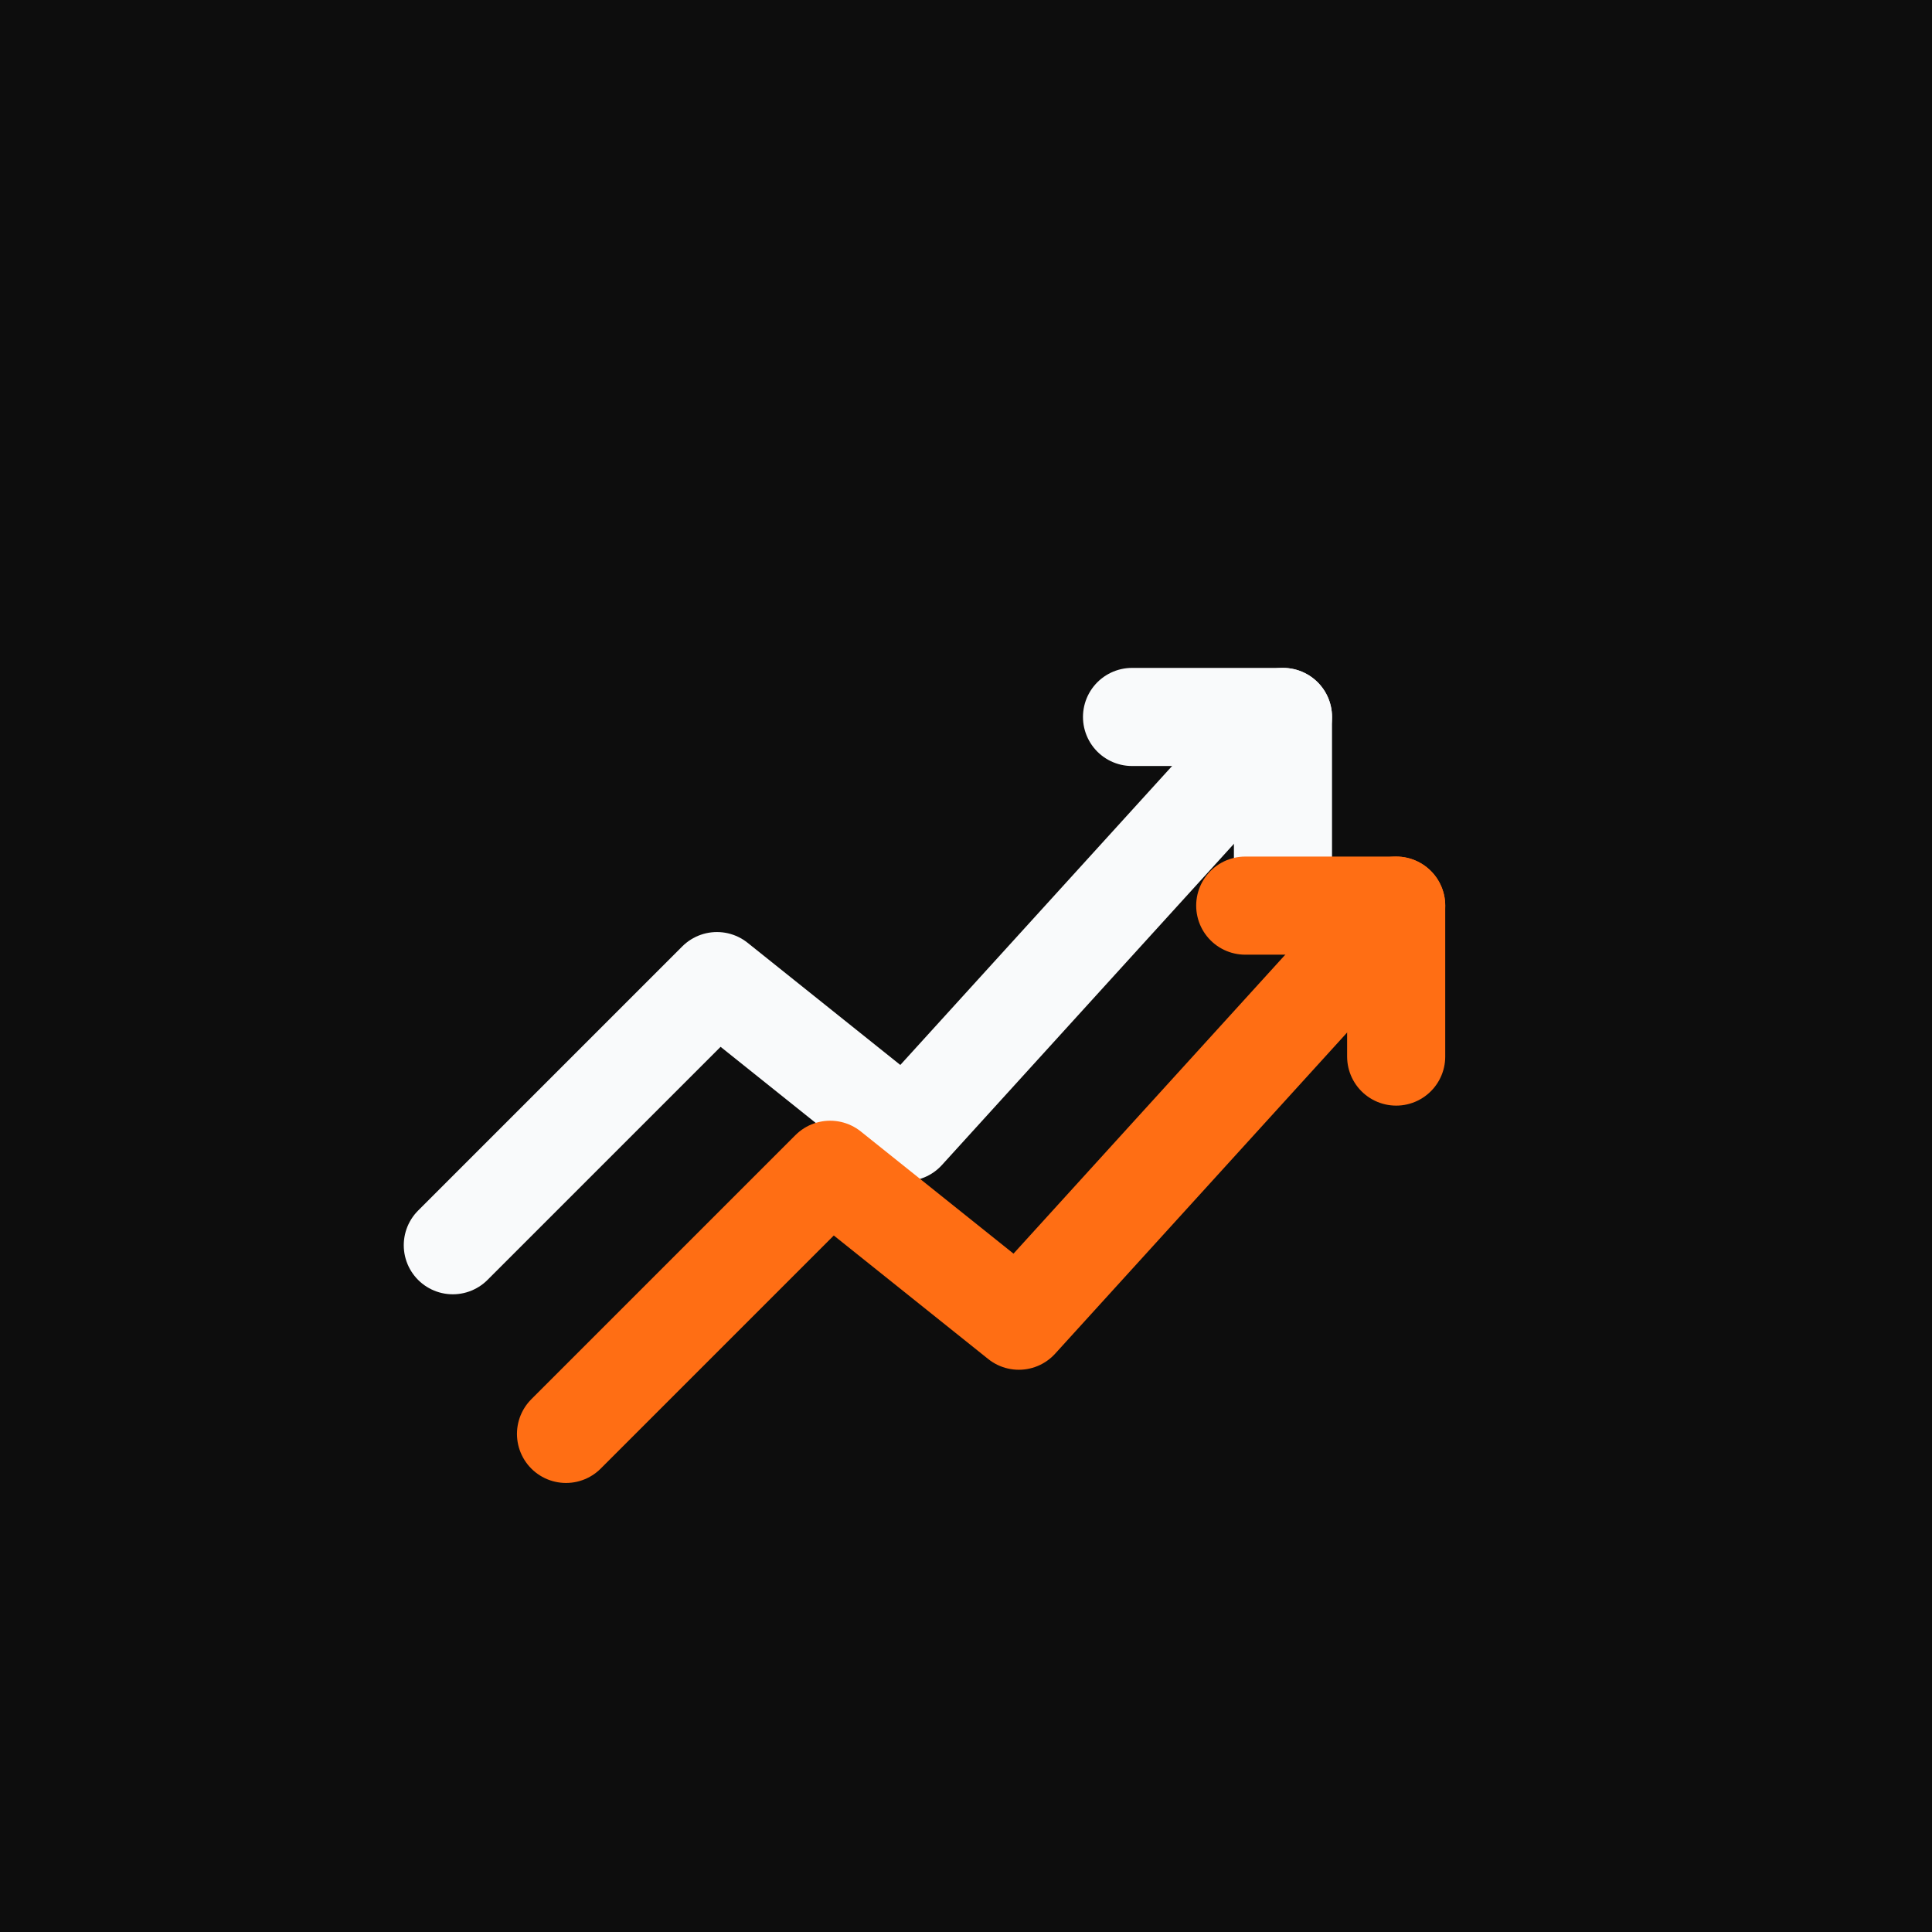
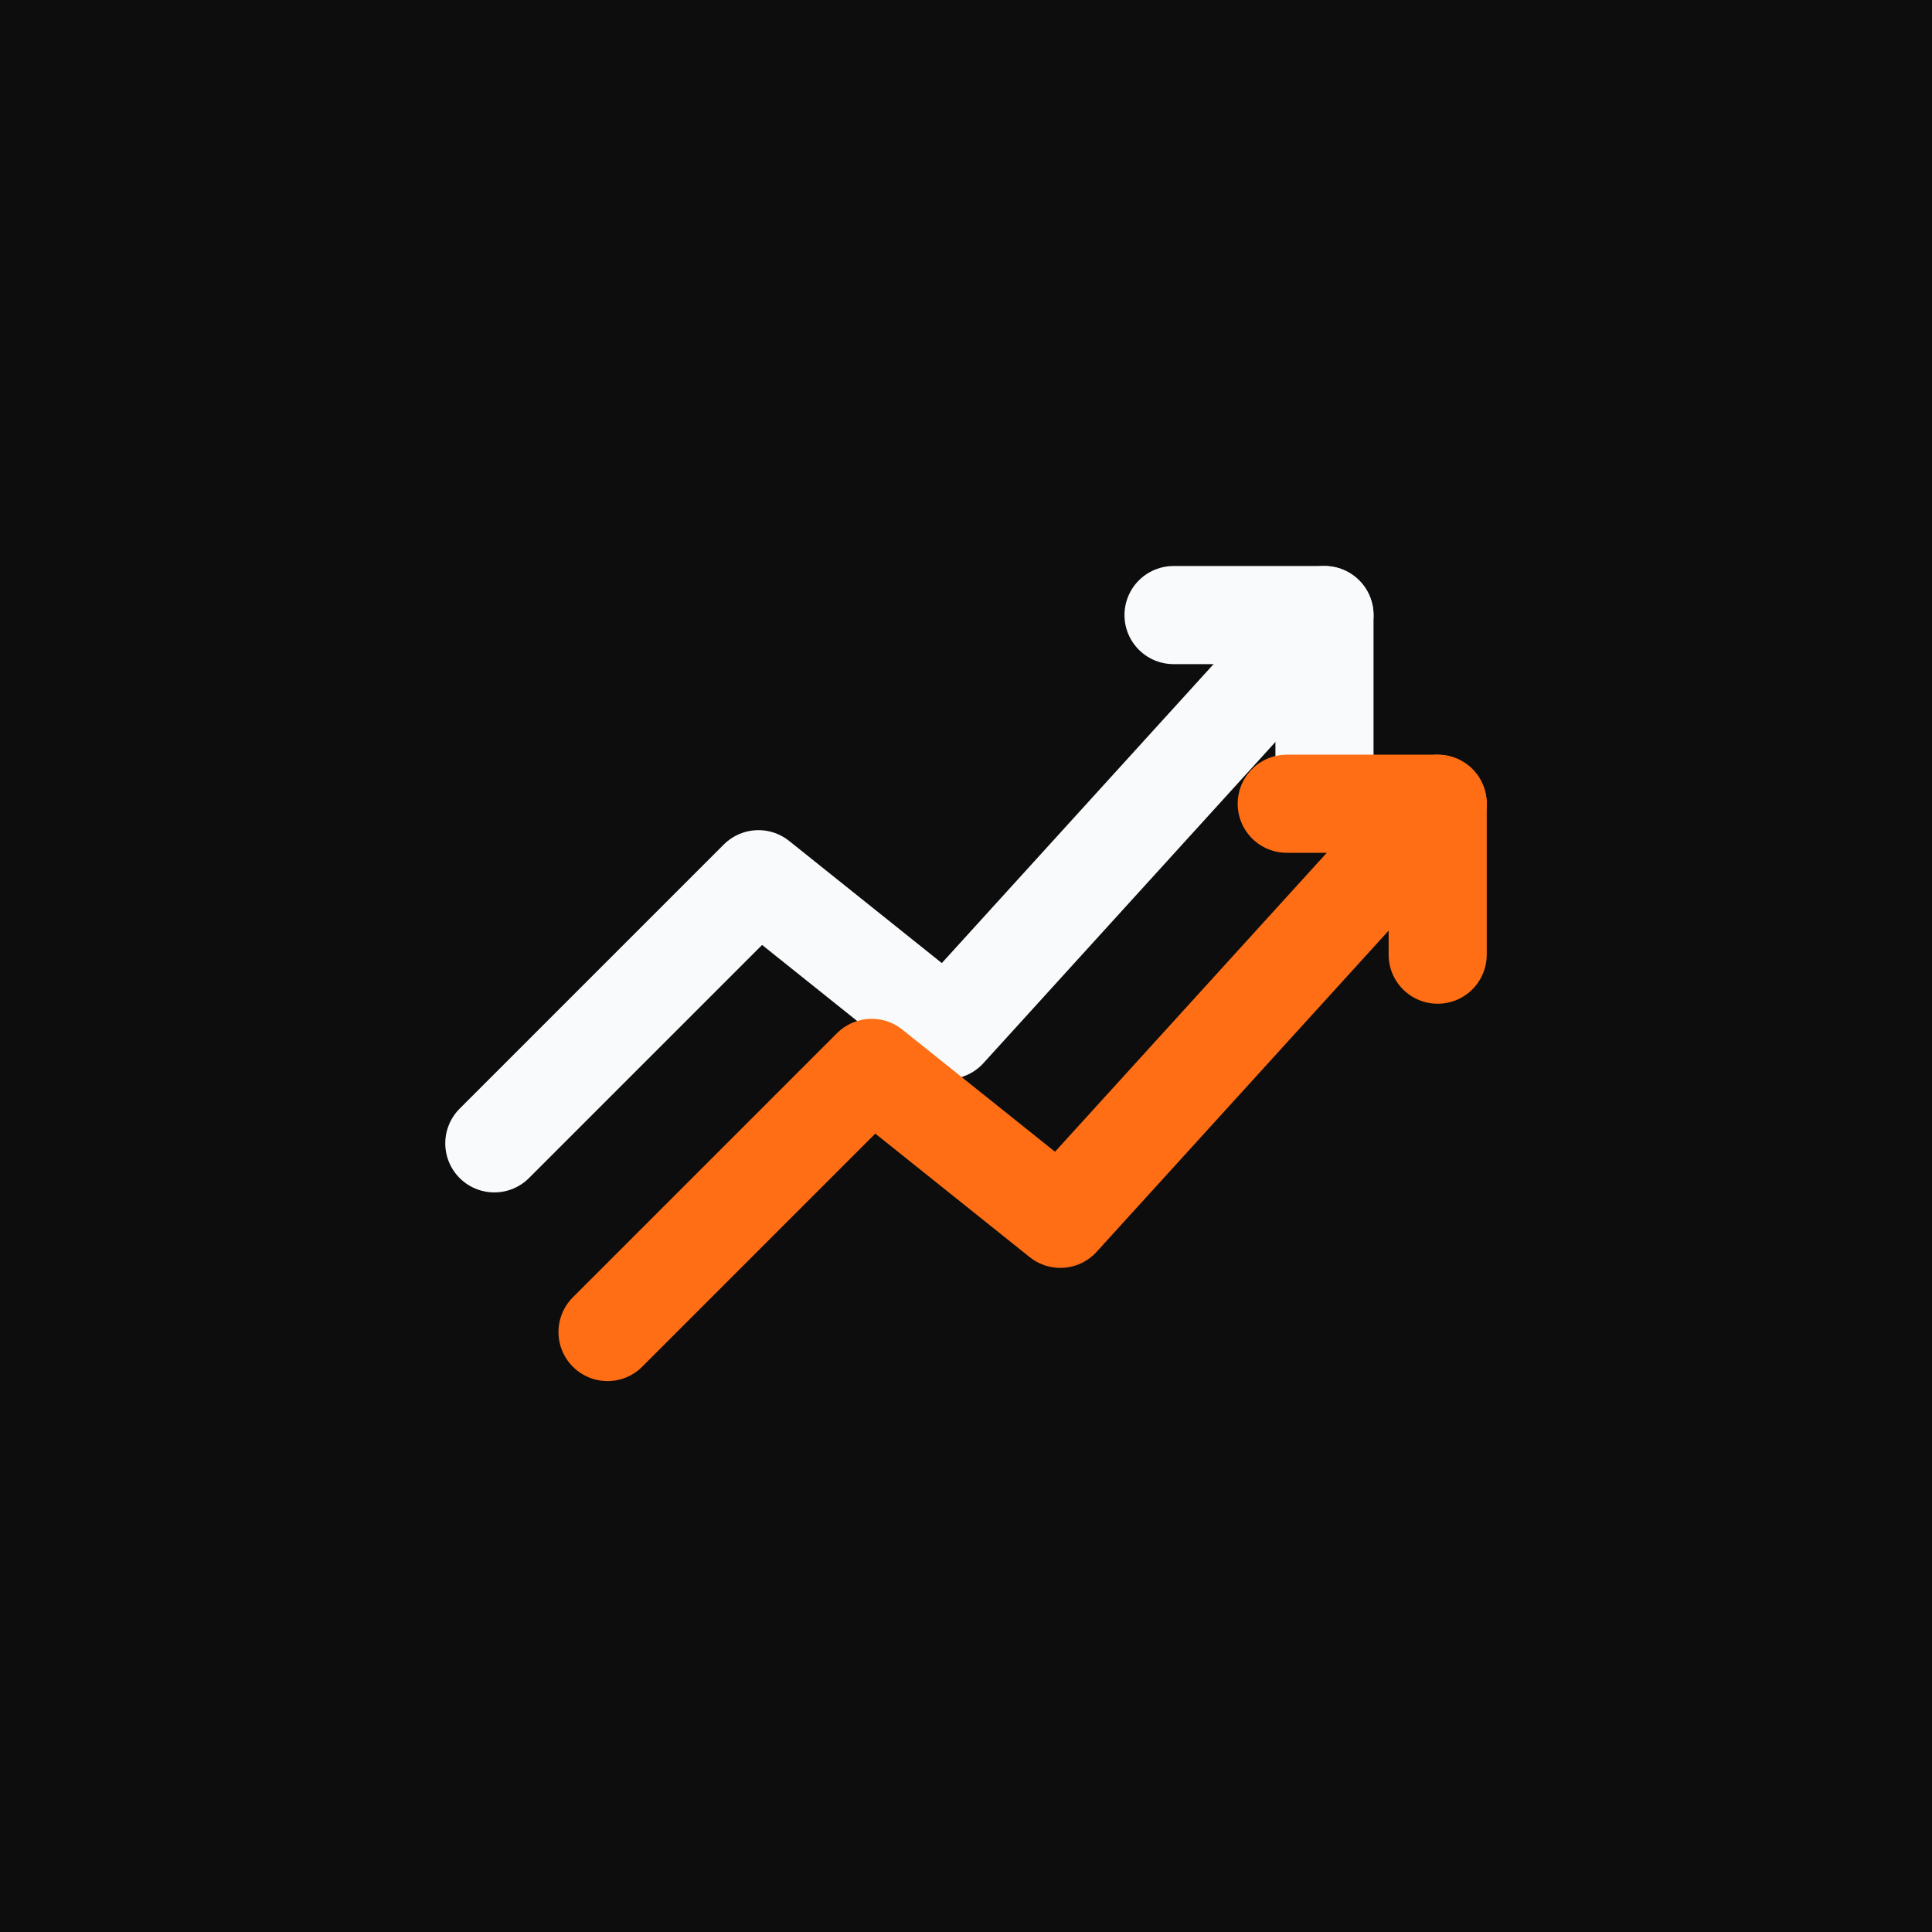
<svg xmlns="http://www.w3.org/2000/svg" viewBox="0 0 512 512">
  <rect width="512" height="512" fill="#0d0d0d" />
-   <g fill="none" stroke-linecap="round" stroke-linejoin="round" stroke-width="26">
+   <g transform="translate(11 -27)" fill="none" stroke-linecap="round" stroke-linejoin="round" stroke-width="26">
    <path d="M120 330l70-70 50 40 100-110" stroke="#f9fafb" />
    <path d="M300 190h40v40" stroke="#f9fafb" />
    <path d="M150 380l70-70 50 40 100-110" stroke="#ff6e14" />
    <path d="M330 240h40v40" stroke="#ff6e14" />
  </g>
</svg>
